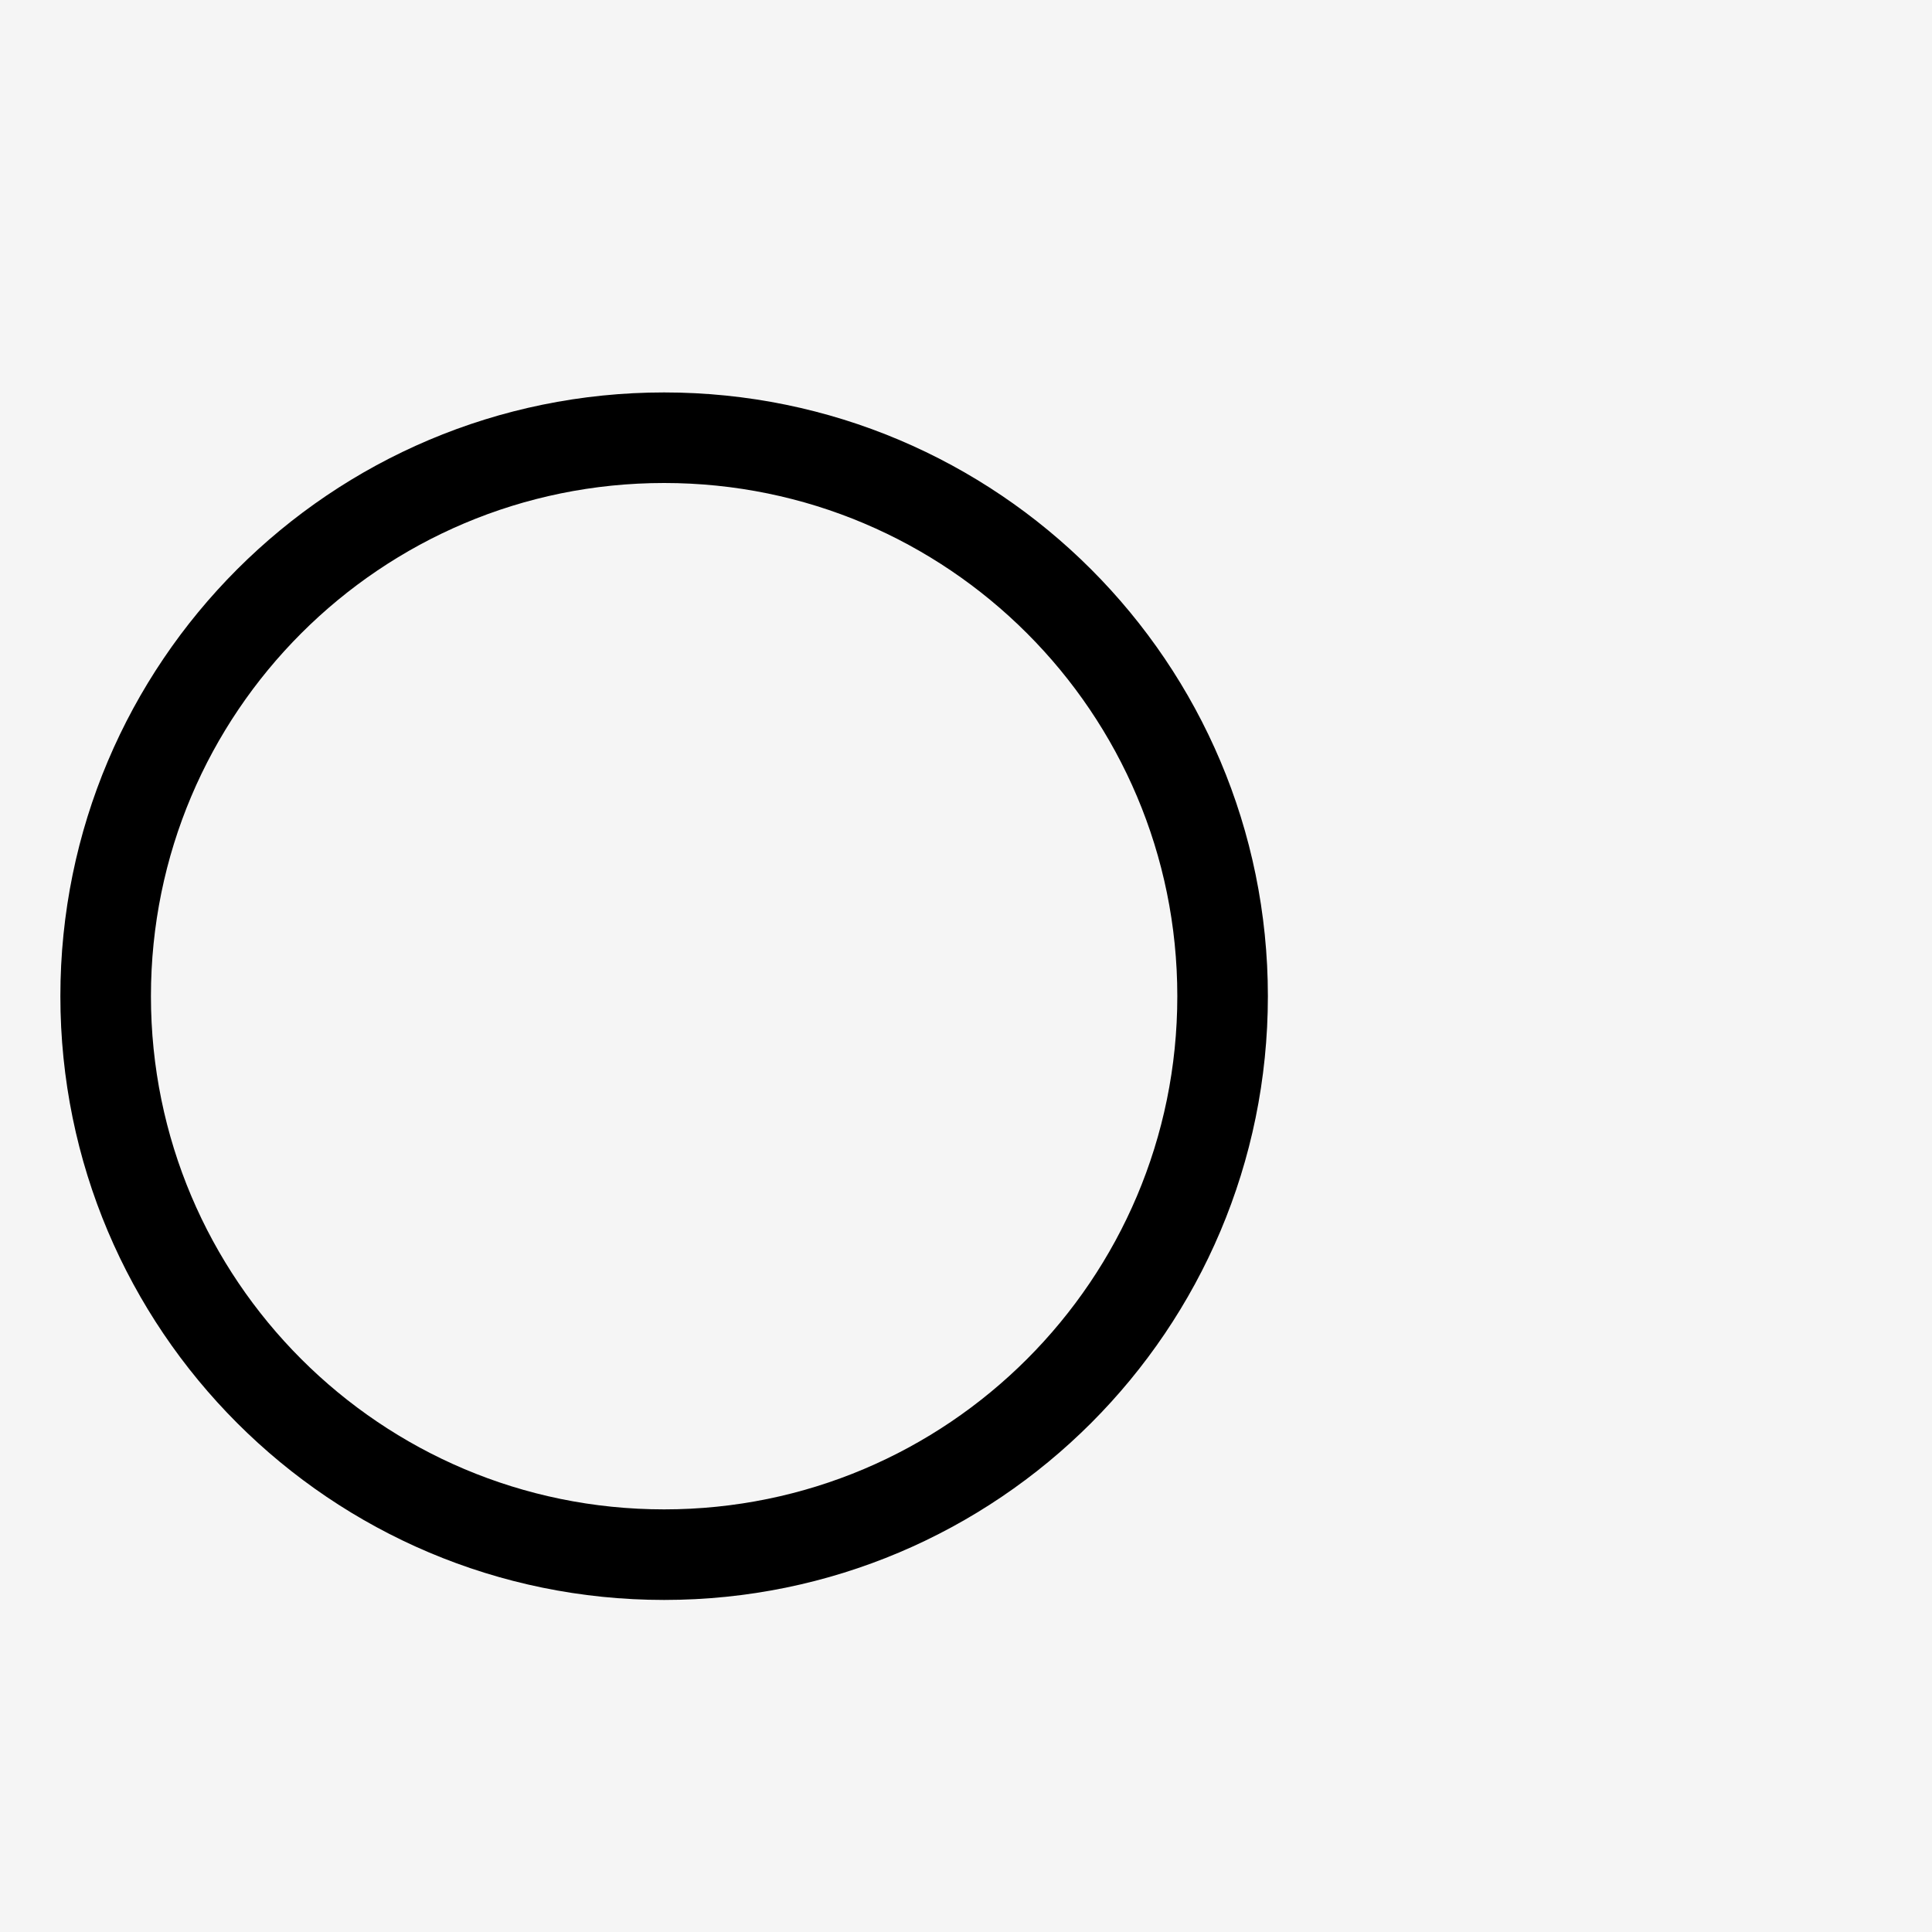
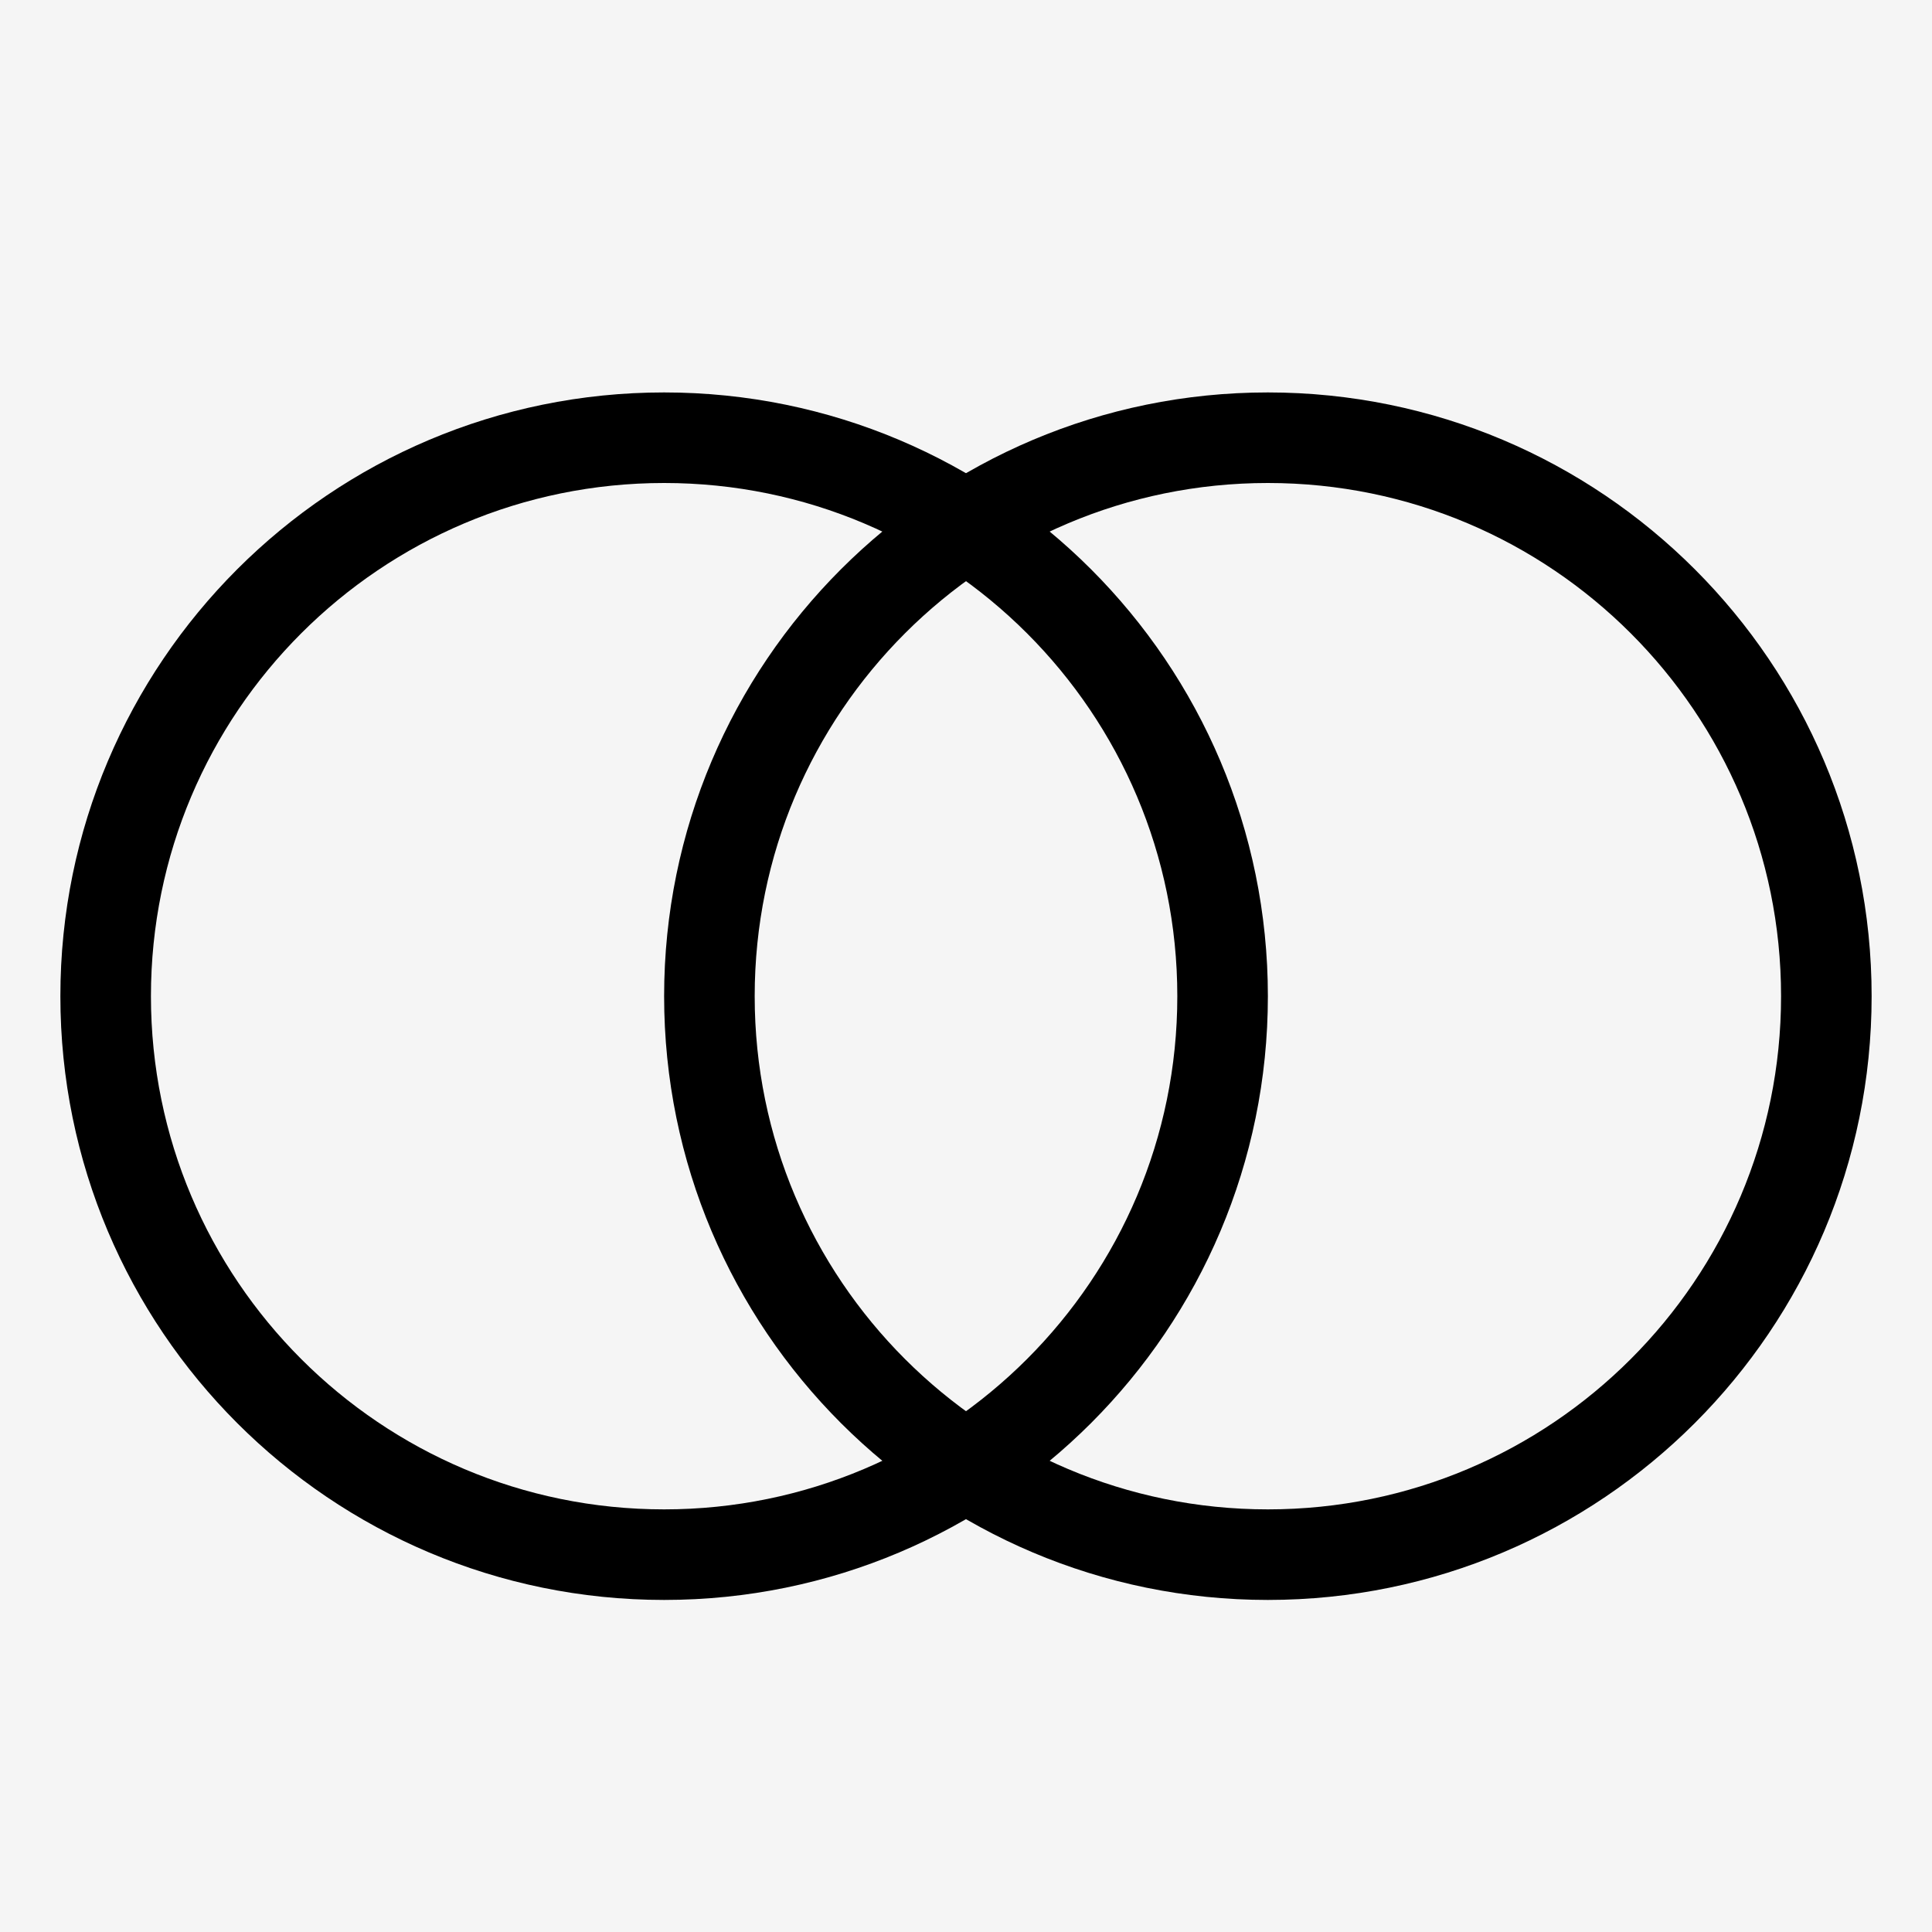
<svg xmlns="http://www.w3.org/2000/svg" width="64" height="64" viewBox="0 0 64 64" fill="none">
  <rect width="64" height="64" fill="#F5F5F5" />
  <g id="Frame 1">
    <circle id="Ellipse 1" cx="22" cy="33" r="18.5" stroke="black" stroke-width="3" />
+     <circle id="Ellipse 2" cx="42" cy="33" r="18.5" stroke="black" stroke-width="3" />
  </g>
</svg>
